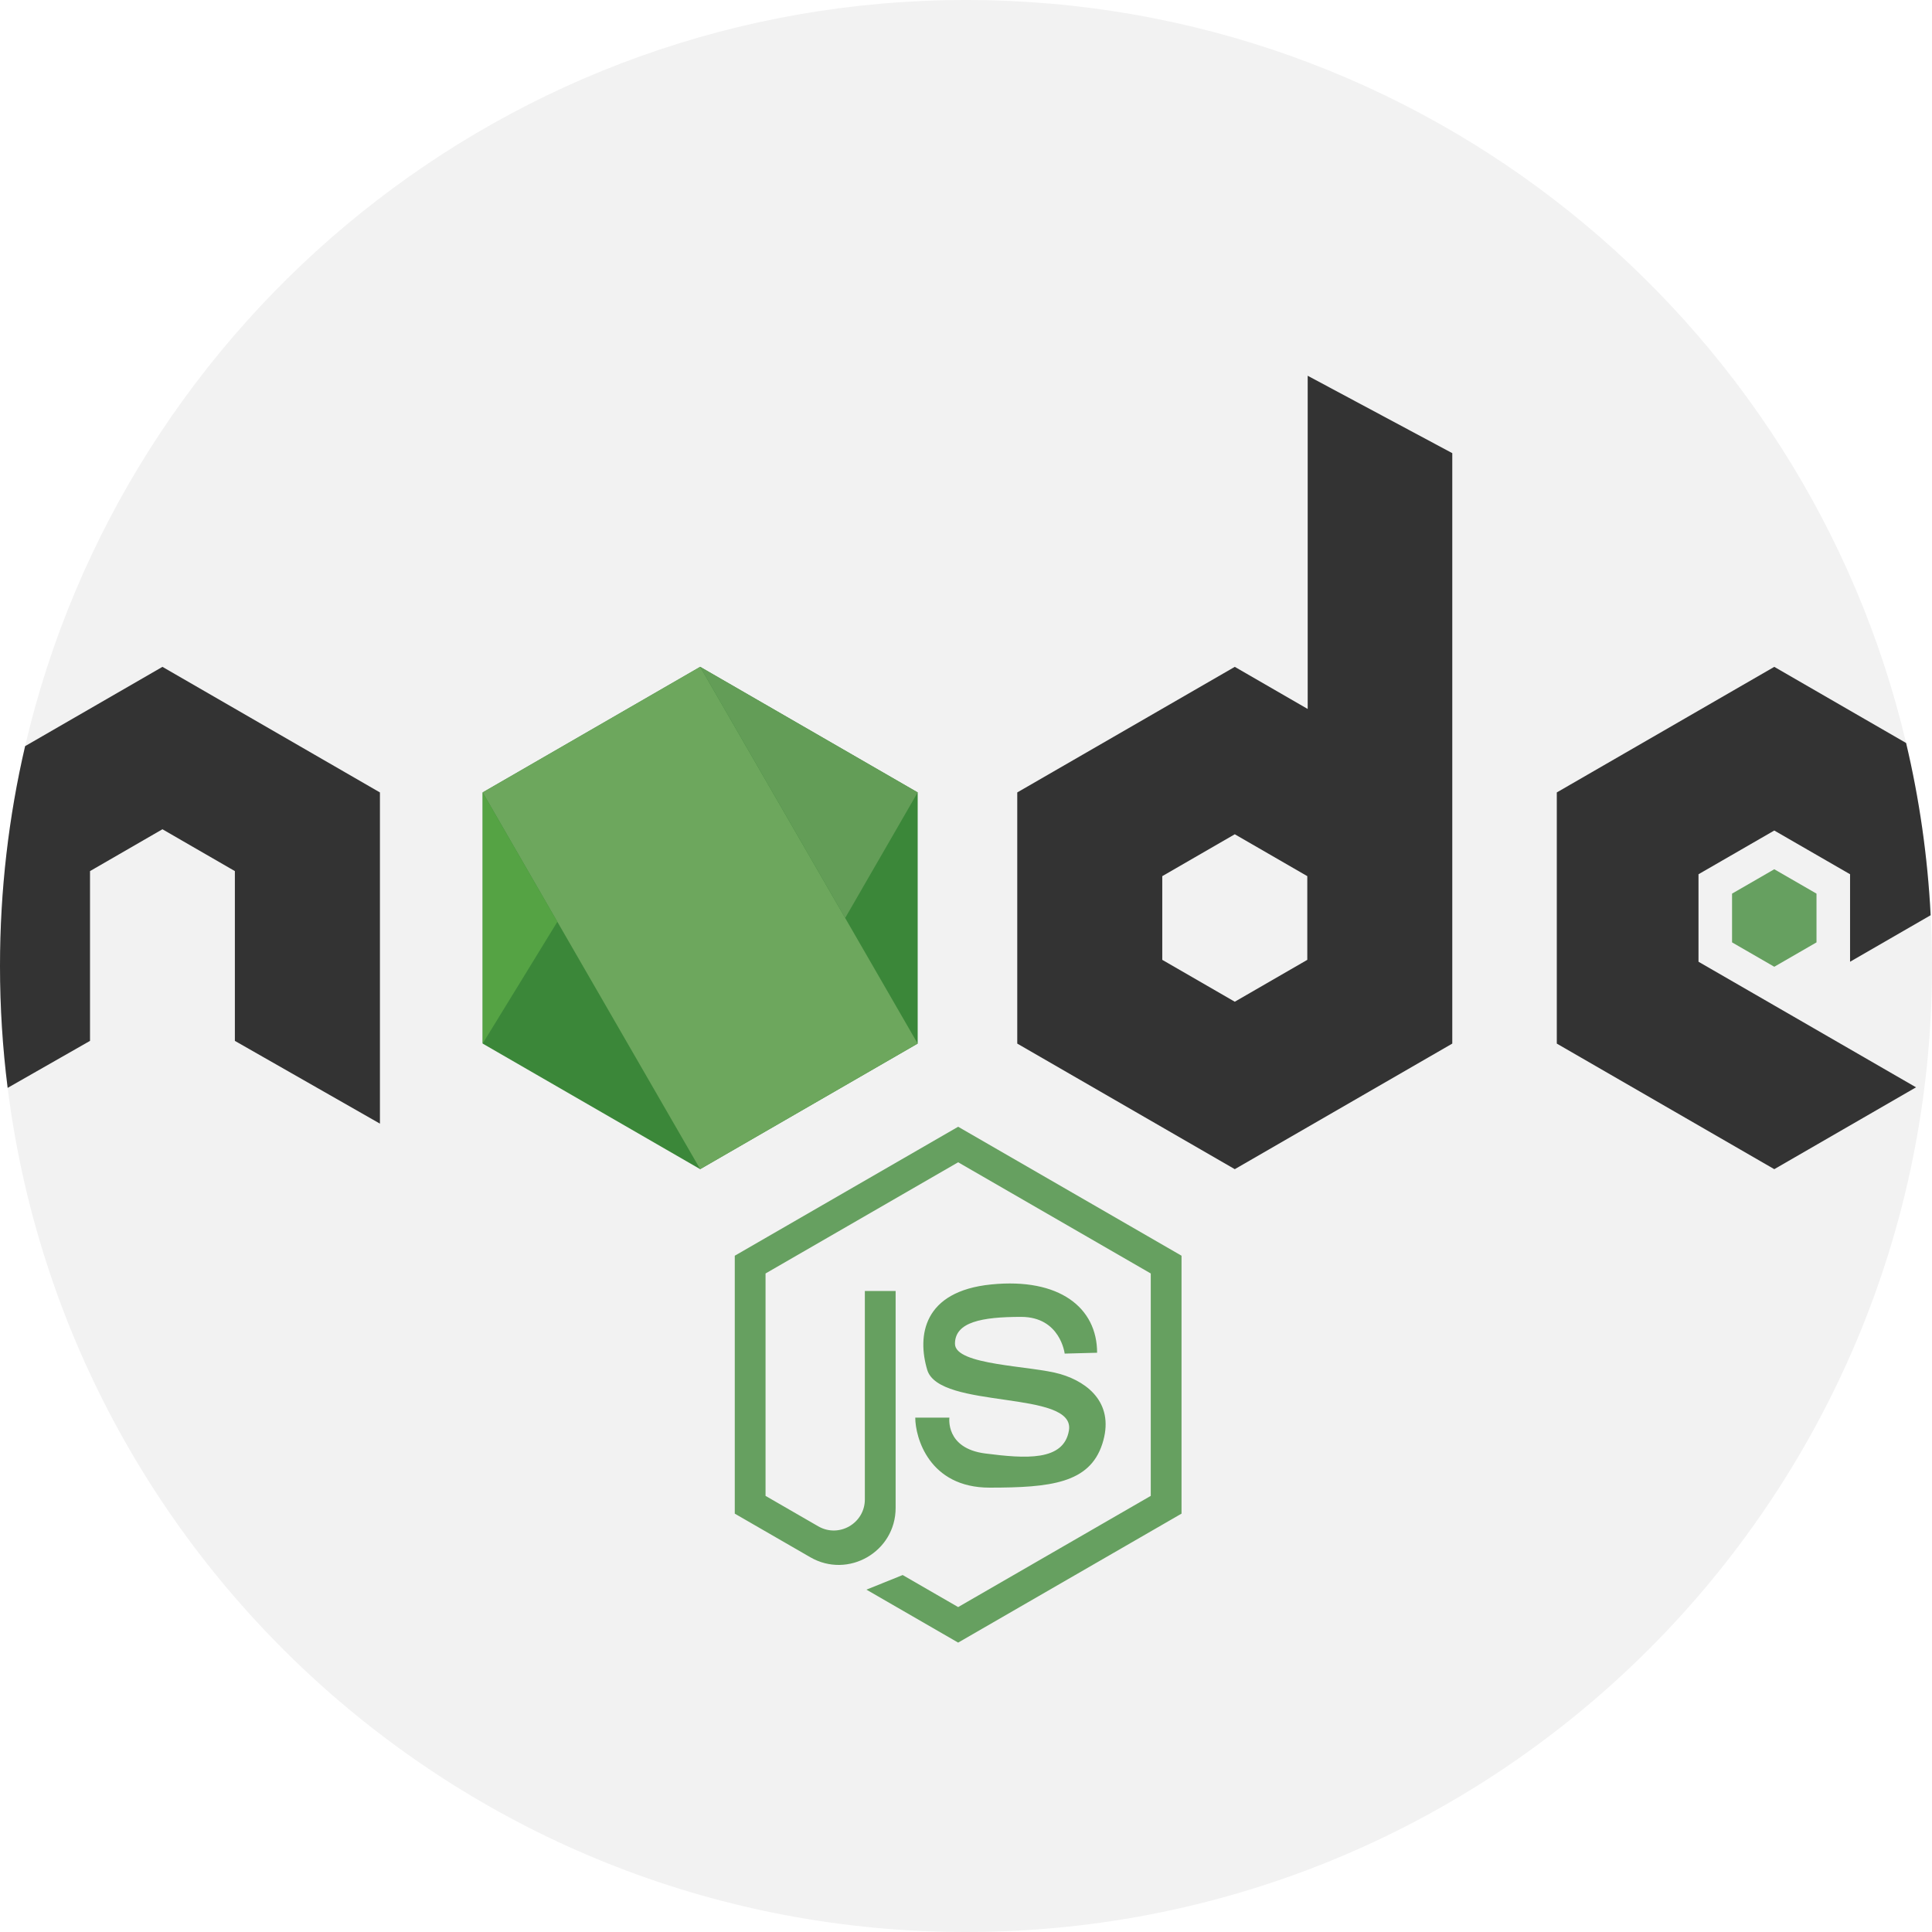
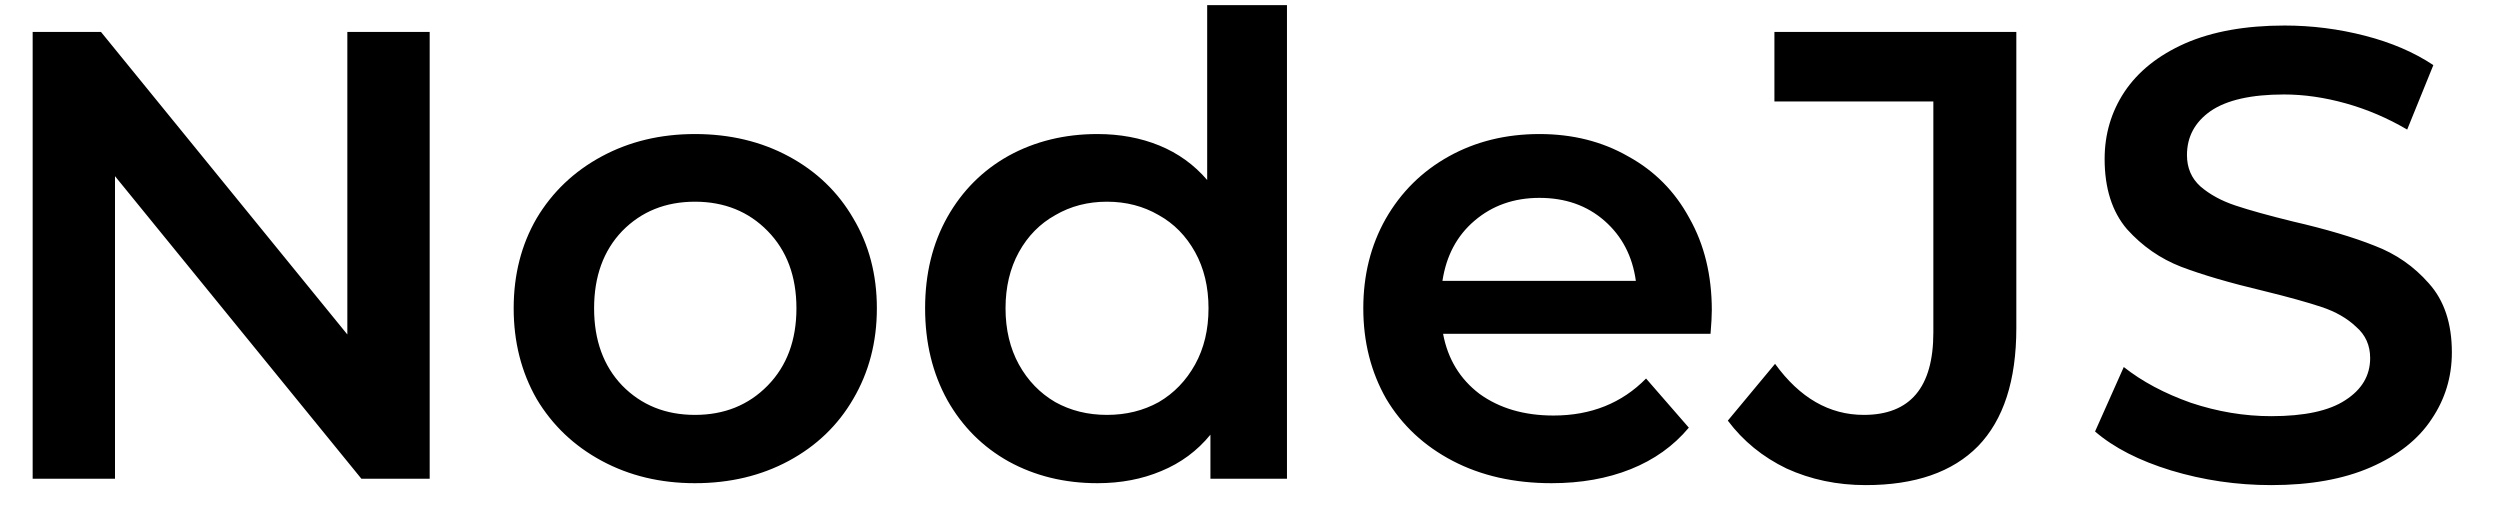
- <svg xmlns="http://www.w3.org/2000/svg" version="1.1" id="Capa_1" x="0px" y="0px" viewBox="0 0 512 512" style="enable-background:new 0 0 512 512;" xml:space="preserve">
-   <path style="fill:#F2F2F2;" d="M512,256c0,141.385-114.615,256-256,256C125.555,512,17.899,414.438,2.027,288.298  C0.69,277.723,0,266.94,0,256c0-20.041,2.299-39.549,6.656-58.264C33.029,84.428,134.656,0,256,0  c121.041,0,222.469,84.01,249.135,196.901c3.5,14.764,5.705,30.02,6.51,45.641C511.885,247.003,512,251.486,512,256z" />
-   <polygon style="fill:#3B8739;" points="243.195,276.559 243.195,210 185.553,176.721 127.912,210 127.912,276.559 185.553,309.838   " />
-   <path style="fill:#333333;" d="M470.204,266.459l37.564,21.692l-37.564,21.692l-57.637-33.28v-66.56l57.637-33.28l34.931,20.177  c3.5,14.764,5.705,30.02,6.51,45.641l-21.358,12.33v-23.186l-20.083-11.588l-20.083,11.588v23.186L470.204,266.459z" />
-   <polygon style="fill:#66A060;" points="481.392,249.74 481.392,236.82 470.203,230.36 459.013,236.82 459.013,249.74   470.203,256.201 " />
-   <path style="fill:#333333;" d="M100.686,210.004v87.771l-38.442-21.932v-44.993L43.05,219.763l-19.195,11.086v44.993L2.027,288.298  C0.69,277.723,0,266.94,0,256c0-20.041,2.299-39.549,6.656-58.264l36.394-21.013L100.686,210.004z" />
-   <rect x="127.906" y="210.001" transform="matrix(0.5 0.866 -0.866 0.5 303.4564 -39.0495)" style="fill:#6DA75D;" width="115.281" height="66.557" />
-   <polygon style="fill:#55A344;" points="127.912,276.559 147.704,244.283 127.912,210 " />
-   <polygon style="fill:#639D57;" points="223.979,243.277 243.195,210 185.553,176.721 " />
-   <path style="fill:#333333;" d="M346.551,99.579v88.304l-19.32-11.16l-57.647,33.28v66.56l57.647,33.28l57.637-33.28V120.09  L346.551,99.579z M346.446,254.37l-19.216,11.097l-19.216-11.097v-22.183l19.216-11.097l19.216,11.097V254.37z" />
-   <g>
-     <path style="fill:#66A060;" d="M282.149,358.717c0,0-1.132-9.729-11.539-9.729c-10.408,0-17.534,1.357-17.534,7.127   s20.25,5.77,27.943,8.032c7.693,2.262,14.48,8.145,11.086,18.553c-3.394,10.408-13.802,11.539-29.866,11.539   s-19.685-13.35-19.685-18.553h9.05c0,0-1.132,8.145,9.502,9.502c10.634,1.357,20.802,2.121,22.173-6.108   c1.81-10.861-34.391-5.43-37.559-16.064c-2.676-8.985-1.132-20.815,16.969-22.626c18.101-1.811,28.056,6.181,28.056,18.101   L282.149,358.717z" />
-     <path style="fill:#66A060;" d="M194.723,401.131l20.008,11.551c10.053,5.804,22.619-1.451,22.619-13.059v-20.242v-37.253h-8.155   v55.227c0,6.339-6.862,10.302-12.353,7.131l-13.965-8.062v-58.94l51.043-29.467l51.043,29.467v58.94l-51.043,29.467l-14.704-8.489   l-9.602,3.872l24.305,14.033l59.198-34.179v-68.351L253.92,298.6l-59.198,34.179v68.352H194.723z" />
-   </g>
-   <g>
- </g>
-   <g>
- </g>
-   <g>
- </g>
-   <g>
- </g>
-   <g>
- </g>
-   <g>
- </g>
-   <g>
- </g>
-   <g>
- </g>
-   <g>
- </g>
-   <g>
- </g>
-   <g>
- </g>
-   <g>
- </g>
-   <g>
- </g>
-   <g>
- </g>
-   <g>
- </g>
+ <svg xmlns="http://www.w3.org/2000/svg" width="47" height="10" viewBox="0 0 47 10" fill="none">
+   <path d="M8.078 0.6V9H6.794L2.162 3.312V9H0.614V0.6H1.898L6.53 6.288V0.6H8.078ZM13.065 9.084C12.417 9.084 11.833 8.944 11.313 8.664C10.793 8.384 10.385 7.996 10.089 7.5C9.801 6.996 9.657 6.428 9.657 5.796C9.657 5.164 9.801 4.6 10.089 4.104C10.385 3.608 10.793 3.22 11.313 2.94C11.833 2.66 12.417 2.52 13.065 2.52C13.721 2.52 14.309 2.66 14.829 2.94C15.349 3.22 15.753 3.608 16.041 4.104C16.337 4.6 16.485 5.164 16.485 5.796C16.485 6.428 16.337 6.996 16.041 7.5C15.753 7.996 15.349 8.384 14.829 8.664C14.309 8.944 13.721 9.084 13.065 9.084ZM13.065 7.8C13.617 7.8 14.073 7.616 14.433 7.248C14.793 6.88 14.973 6.396 14.973 5.796C14.973 5.196 14.793 4.712 14.433 4.344C14.073 3.976 13.617 3.792 13.065 3.792C12.513 3.792 12.057 3.976 11.697 4.344C11.345 4.712 11.169 5.196 11.169 5.796C11.169 6.396 11.345 6.88 11.697 7.248C12.057 7.616 12.513 7.8 13.065 7.8ZM24.195 0.096V9H22.756V8.172C22.508 8.476 22.2 8.704 21.831 8.856C21.471 9.008 21.072 9.084 20.631 9.084C20.015 9.084 19.459 8.948 18.963 8.676C18.476 8.404 18.091 8.02 17.811 7.524C17.532 7.02 17.392 6.444 17.392 5.796C17.392 5.148 17.532 4.576 17.811 4.08C18.091 3.584 18.476 3.2 18.963 2.928C19.459 2.656 20.015 2.52 20.631 2.52C21.055 2.52 21.444 2.592 21.796 2.736C22.148 2.88 22.448 3.096 22.695 3.384V0.096H24.195ZM20.811 7.8C21.172 7.8 21.495 7.72 21.784 7.56C22.072 7.392 22.299 7.156 22.468 6.852C22.636 6.548 22.72 6.196 22.72 5.796C22.72 5.396 22.636 5.044 22.468 4.74C22.299 4.436 22.072 4.204 21.784 4.044C21.495 3.876 21.172 3.792 20.811 3.792C20.451 3.792 20.128 3.876 19.84 4.044C19.552 4.204 19.323 4.436 19.155 4.74C18.988 5.044 18.904 5.396 18.904 5.796C18.904 6.196 18.988 6.548 19.155 6.852C19.323 7.156 19.552 7.392 19.84 7.56C20.128 7.72 20.451 7.8 20.811 7.8ZM32.182 5.832C32.182 5.936 32.174 6.084 32.158 6.276H27.13C27.218 6.748 27.446 7.124 27.814 7.404C28.19 7.676 28.654 7.812 29.206 7.812C29.91 7.812 30.49 7.58 30.946 7.116L31.75 8.04C31.462 8.384 31.098 8.644 30.658 8.82C30.218 8.996 29.722 9.084 29.17 9.084C28.466 9.084 27.846 8.944 27.31 8.664C26.774 8.384 26.358 7.996 26.062 7.5C25.774 6.996 25.63 6.428 25.63 5.796C25.63 5.172 25.77 4.612 26.05 4.116C26.338 3.612 26.734 3.22 27.238 2.94C27.742 2.66 28.31 2.52 28.942 2.52C29.566 2.52 30.122 2.66 30.61 2.94C31.106 3.212 31.49 3.6 31.762 4.104C32.042 4.6 32.182 5.176 32.182 5.832ZM28.942 3.72C28.462 3.72 28.054 3.864 27.718 4.152C27.39 4.432 27.19 4.808 27.118 5.28H30.754C30.69 4.816 30.494 4.44 30.166 4.152C29.838 3.864 29.43 3.72 28.942 3.72ZM35.075 9.12C34.539 9.12 34.043 9.016 33.587 8.808C33.139 8.592 32.771 8.292 32.483 7.908L33.371 6.84C33.835 7.48 34.391 7.8 35.039 7.8C35.911 7.8 36.347 7.284 36.347 6.252V1.908H33.359V0.6H37.907V6.168C37.907 7.152 37.667 7.892 37.187 8.388C36.707 8.876 36.003 9.12 35.075 9.12ZM42.699 9.12C42.051 9.12 41.423 9.028 40.815 8.844C40.215 8.66 39.739 8.416 39.387 8.112L39.927 6.9C40.271 7.172 40.691 7.396 41.187 7.572C41.691 7.74 42.195 7.824 42.699 7.824C43.323 7.824 43.787 7.724 44.091 7.524C44.403 7.324 44.559 7.06 44.559 6.732C44.559 6.492 44.471 6.296 44.295 6.144C44.127 5.984 43.911 5.86 43.647 5.772C43.383 5.684 43.023 5.584 42.567 5.472C41.927 5.32 41.407 5.168 41.007 5.016C40.615 4.864 40.275 4.628 39.987 4.308C39.707 3.98 39.567 3.54 39.567 2.988C39.567 2.524 39.691 2.104 39.939 1.728C40.195 1.344 40.575 1.04 41.079 0.816C41.591 0.592 42.215 0.48 42.951 0.48C43.463 0.48 43.967 0.544 44.463 0.672C44.959 0.8 45.387 0.984 45.747 1.224L45.255 2.436C44.887 2.22 44.503 2.056 44.103 1.944C43.703 1.832 43.315 1.776 42.939 1.776C42.323 1.776 41.863 1.88 41.559 2.088C41.263 2.296 41.115 2.572 41.115 2.916C41.115 3.156 41.199 3.352 41.367 3.504C41.543 3.656 41.763 3.776 42.027 3.864C42.291 3.952 42.651 4.052 43.107 4.164C43.731 4.308 44.243 4.46 44.643 4.62C45.043 4.772 45.383 5.008 45.663 5.328C45.951 5.648 46.095 6.08 46.095 6.624C46.095 7.088 45.967 7.508 45.711 7.884C45.463 8.26 45.083 8.56 44.571 8.784C44.059 9.008 43.435 9.12 42.699 9.12Z" fill="black" />
</svg>
